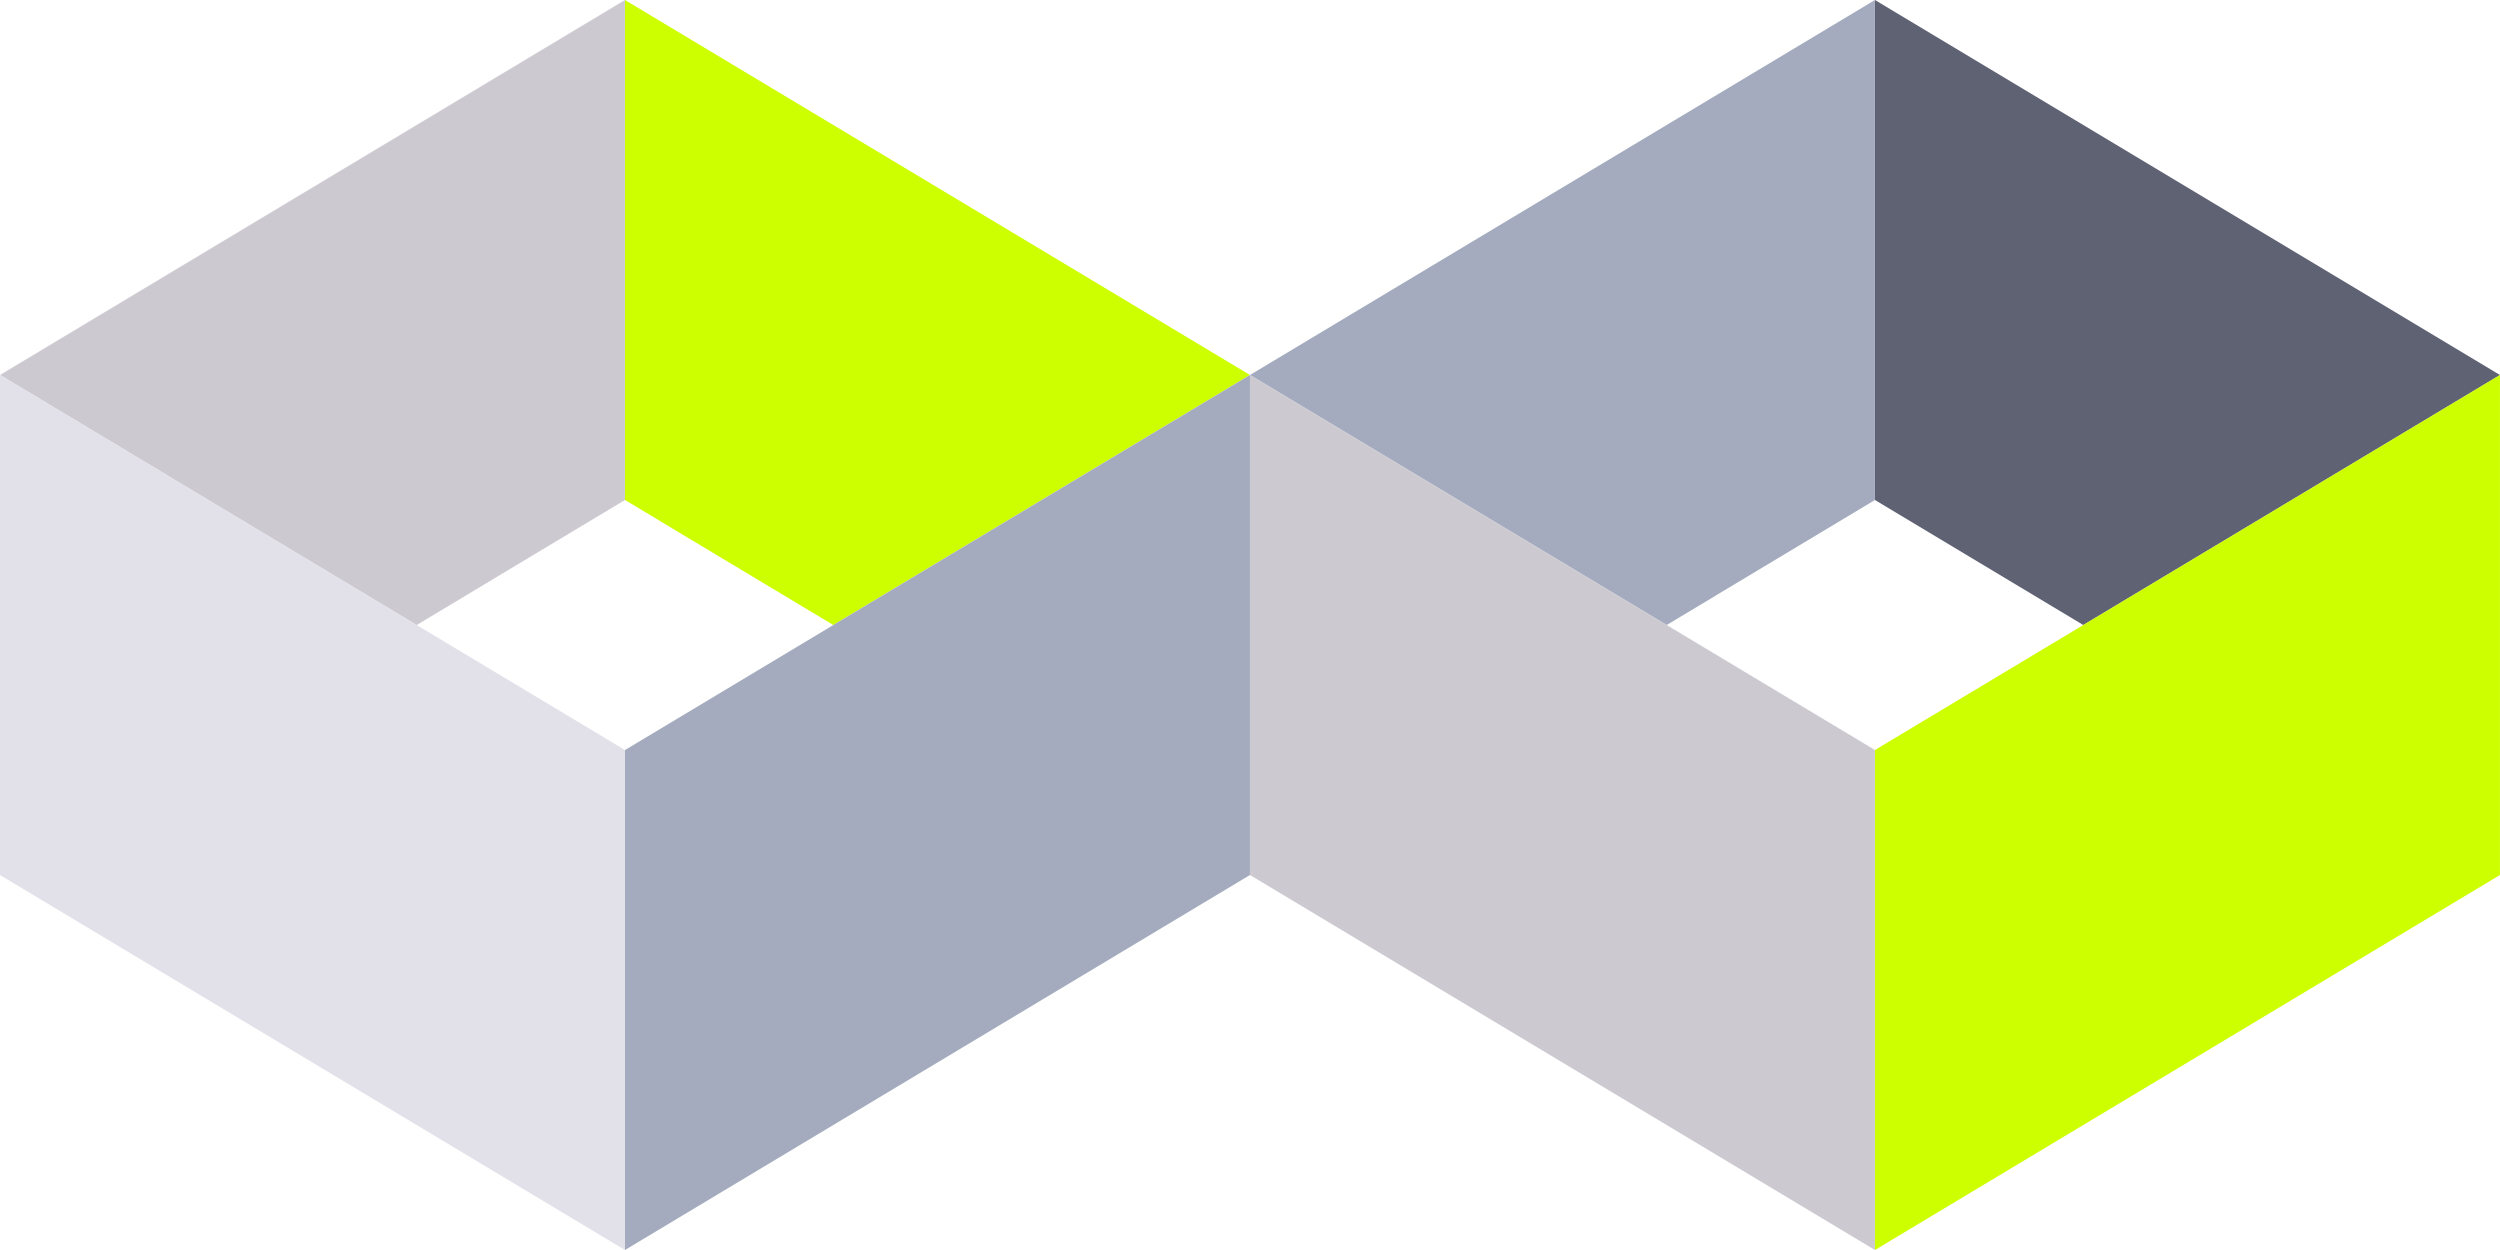
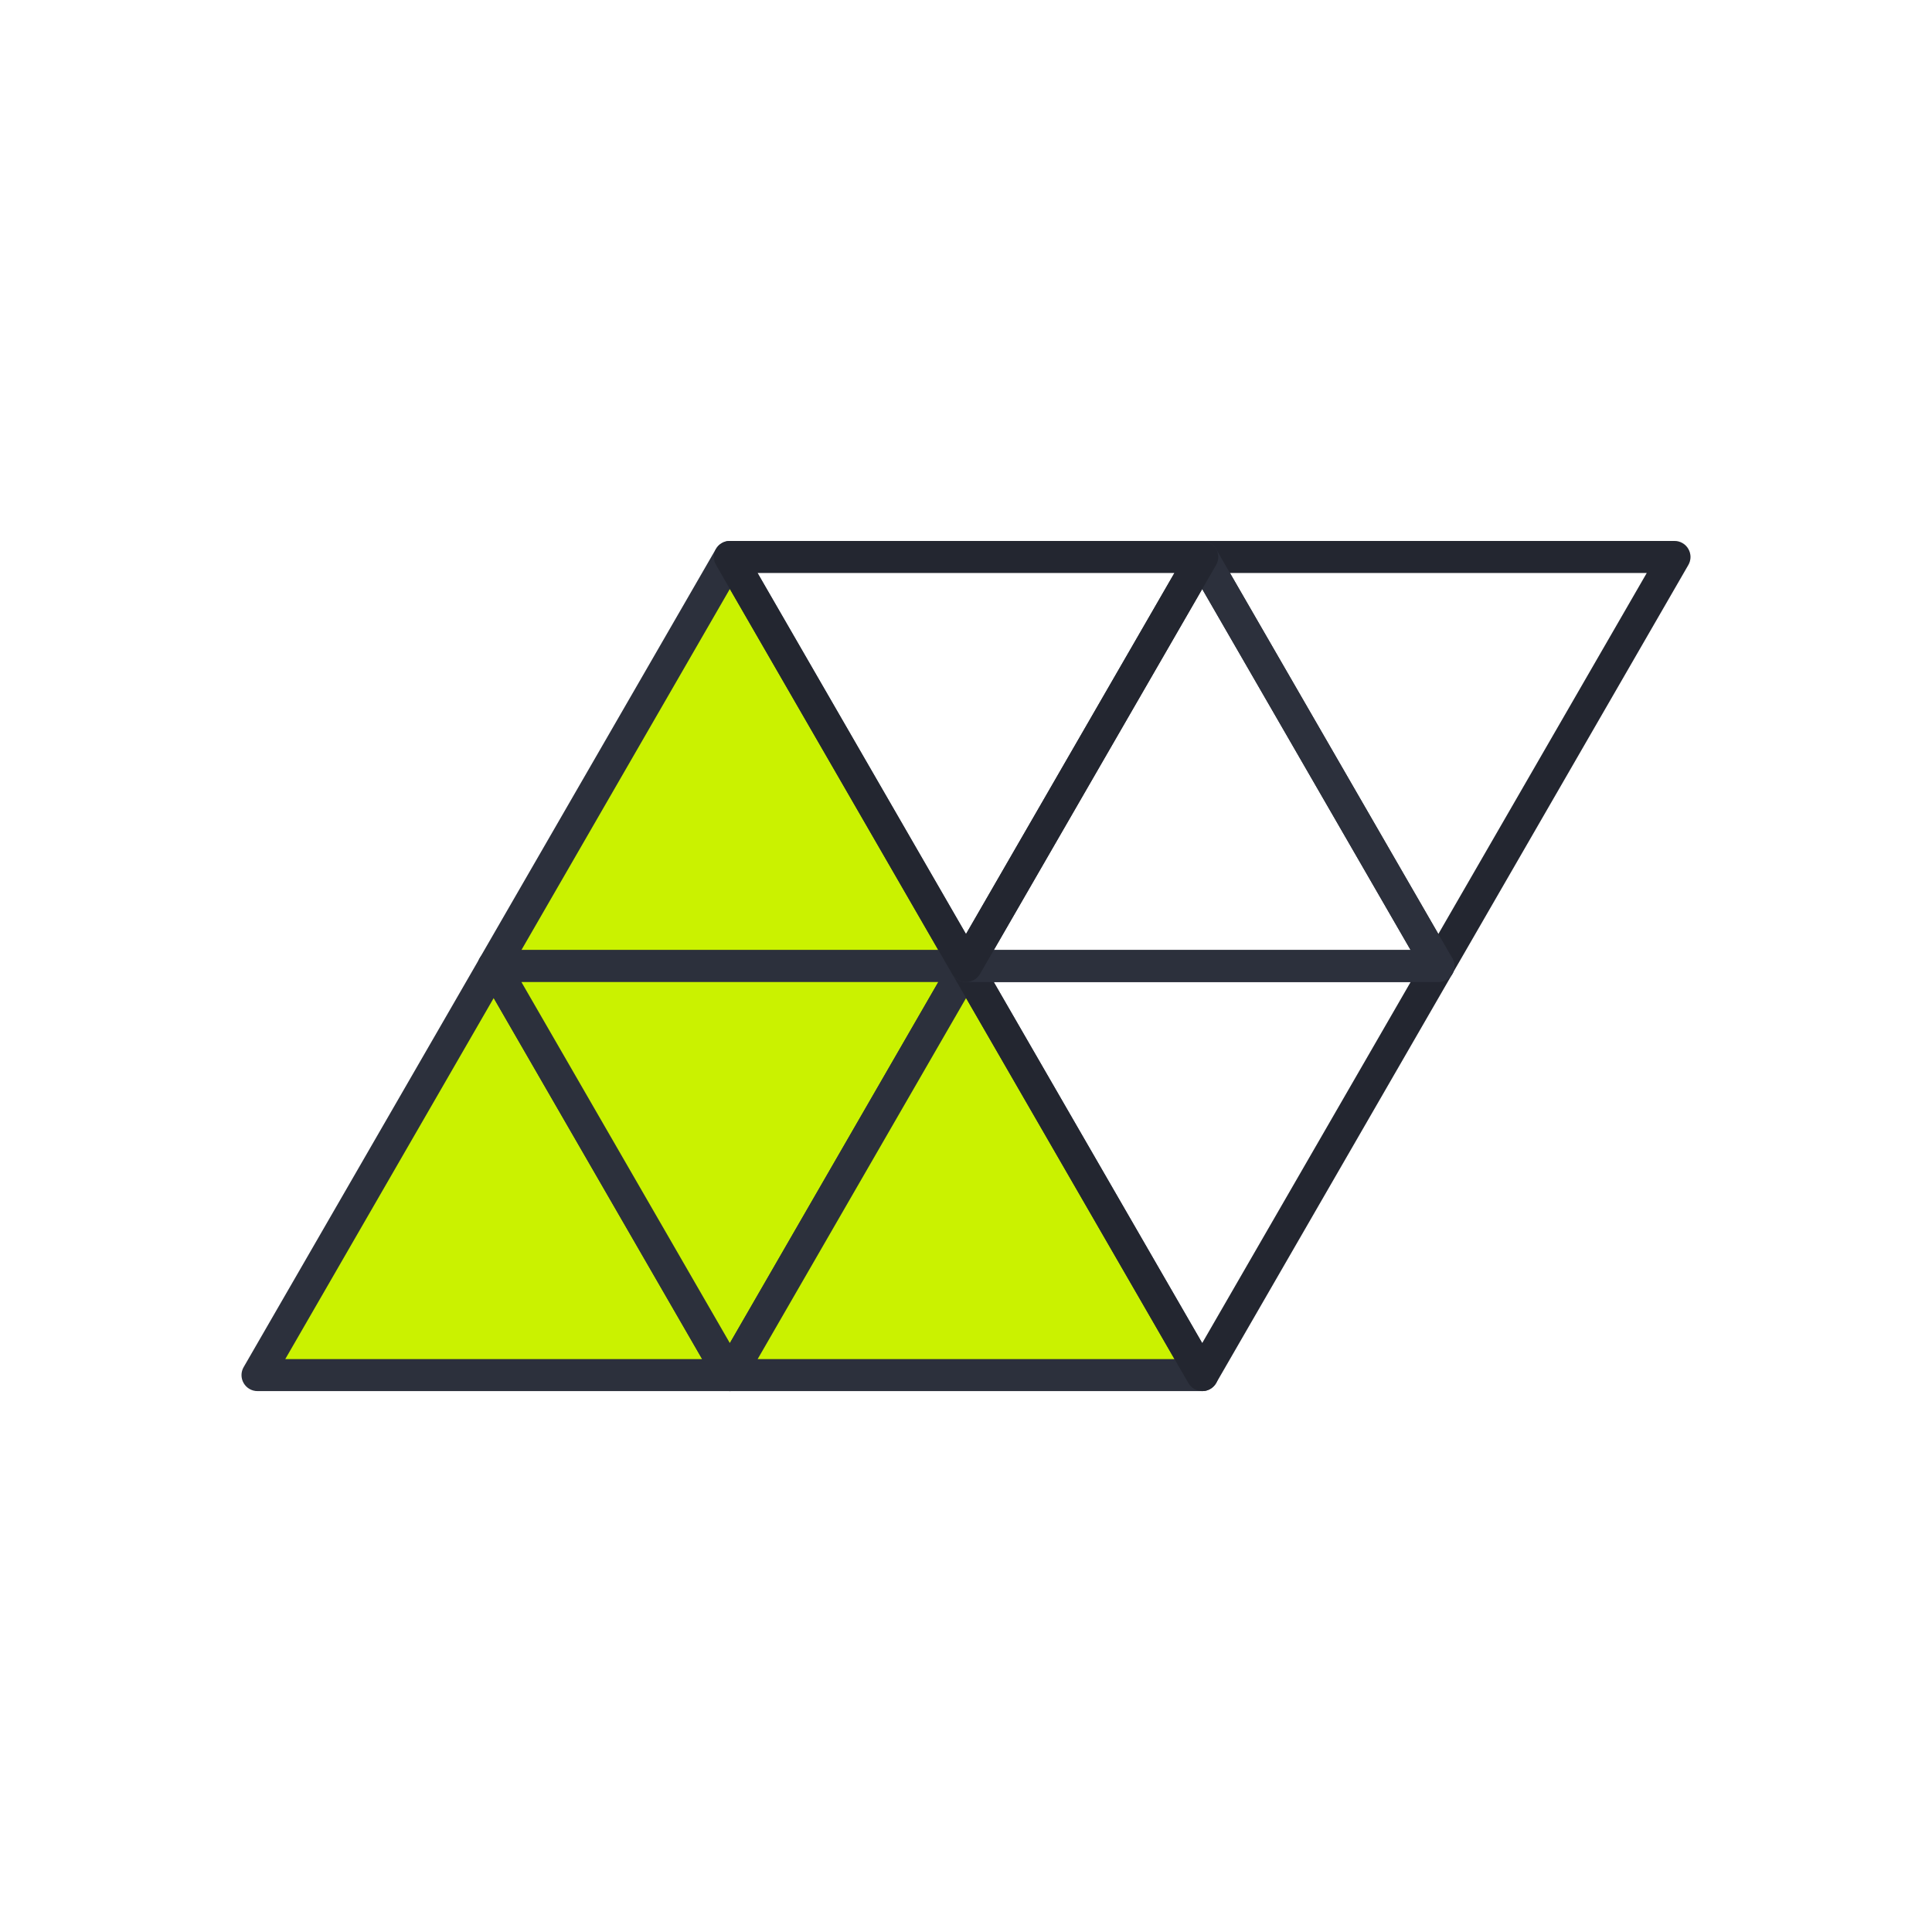
- <svg xmlns="http://www.w3.org/2000/svg" width="500" height="250" viewBox="0 0 500 250" fill="none">
-   <path d="M124.997 0V99.997L166.66 125.003L249.993 74.998L124.997 0Z" fill="#CDFF00" />
-   <path d="M166.66 125.004L124.997 150.003V250L249.993 175.002V74.998L166.66 125.004Z" fill="#A4ABBF" />
-   <path d="M0 74.998L83.333 125.003L124.997 99.997V0L0 74.998Z" fill="#CCC9D1" />
-   <path d="M83.333 125.004L0 74.998V175.002L124.997 250V150.003L83.333 125.004Z" fill="#E2E1E9" />
-   <path d="M374.99 0V99.997L416.653 125.003L499.993 74.998L374.99 0Z" fill="#5F6273" />
-   <path d="M416.653 125.004L374.99 150.003V250L499.993 175.002V74.998L416.653 125.004Z" fill="#CDFF00" />
-   <path d="M249.993 74.998L333.333 125.003L374.99 99.997V0L249.993 74.998Z" fill="#A4ABBF" />
-   <path d="M333.333 125.004L249.993 74.998V175.002L374.99 250V150.003L333.333 125.004Z" fill="#CCC9D1" />
+ <svg xmlns="http://www.w3.org/2000/svg" width="1200" height="1200" viewBox="0 0 1200 1200" fill="none">
+   <path d="M453.321 854.102H159.926L306.643 600.021L453.321 854.102Z" fill="#CAF200" />
+   <path d="M453.402 864.04C453.402 864.04 453.362 864.04 453.323 864.04H159.928C156.39 864.04 153.091 862.132 151.342 859.072C149.553 856.011 149.553 852.195 151.342 849.134L298.019 595.052C299.808 591.991 303.068 590.083 306.645 590.083C310.223 590.083 313.482 591.991 315.231 595.052L461.352 848.14C462.584 849.81 463.34 851.877 463.34 854.103C463.34 859.588 458.888 864.04 453.402 864.04ZM177.139 844.165H436.111L306.645 619.896L177.179 844.165H177.139Z" fill="#2C303C" />
+   <path d="M600 600.02H306.645L453.322 345.938L600 600.02Z" fill="#CAF200" />
+   <path d="M600.079 609.957C600.079 609.957 600.039 609.957 599.999 609.957H306.604C303.066 609.957 299.767 608.049 297.978 604.989C296.19 601.928 296.19 598.112 297.978 595.051L444.656 340.969C446.445 337.908 449.704 336 453.242 336C456.78 336 460.079 337.908 461.828 340.969L607.949 594.057C609.181 595.727 609.937 597.794 609.937 600.02C609.937 605.505 605.485 609.957 599.999 609.957H600.079ZM323.816 590.082H582.787L453.321 365.813L323.856 590.082H323.816Z" fill="#2C303C" />
+   <path d="M306.645 600.021H600L453.322 854.102L306.645 600.021Z" fill="#CAF200" />
+   <path d="M453.324 864.04C449.786 864.04 446.487 862.132 444.738 859.072L298.06 604.99C296.272 601.929 296.272 598.113 298.06 595.052C299.849 591.991 303.108 590.083 306.686 590.083H600.081C603.619 590.083 606.918 591.991 608.667 595.052C610.456 598.113 610.456 601.929 608.667 604.99L461.989 859.072C460.201 862.132 456.941 864.04 453.403 864.04H453.324ZM323.858 609.959L453.324 834.228L582.79 609.959H323.818H323.858Z" fill="#2C303C" />
+   <path d="M746.723 854.102H453.328L600.006 600.021L746.723 854.102Z" fill="#CAF200" />
+   <path d="M746.804 864.04C746.804 864.04 746.765 864.04 746.725 864.04H453.33C449.792 864.04 446.493 862.132 444.744 859.071C442.955 856.01 442.955 852.194 444.744 849.134L591.421 595.052C593.21 591.991 596.47 590.083 600.007 590.083C603.545 590.083 606.844 591.991 608.593 595.052L754.715 848.14C755.947 849.809 756.702 851.876 756.702 854.102C756.702 859.588 752.25 864.04 746.765 864.04H746.804ZM470.542 844.165H729.513L600.047 619.896L470.581 844.165H470.542Z" fill="#2C303C" />
+   <path d="M893.391 609.957C889.854 609.957 886.554 608.049 884.765 604.989L738.088 350.906C736.299 347.846 736.299 344.03 738.088 340.969C739.876 337.908 743.136 336 746.674 336L1040.07 336C1043.61 336 1046.91 337.908 1048.65 340.969C1050.44 344.03 1050.44 347.846 1048.65 350.906L901.977 604.989C900.188 608.049 896.929 609.957 893.391 609.957ZM763.925 355.875L893.391 580.145L1022.86 355.875L763.885 355.875H763.925Z" fill="#2C303C" />
+   <path d="M893.391 609.957C889.854 609.957 886.554 608.049 884.765 604.989L738.088 350.906C736.299 347.846 736.299 344.03 738.088 340.969C739.876 337.908 743.136 336 746.674 336L1040.07 336C1043.61 336 1046.91 337.908 1048.65 340.969C1050.44 344.03 1050.44 347.846 1048.65 350.906L901.977 604.989C900.188 608.049 896.929 609.957 893.391 609.957ZM763.925 355.875L893.391 580.145L1022.86 355.875L763.885 355.875H763.925Z" fill="black" fill-opacity="0.2" />
+   <path d="M746.715 864.04C743.177 864.04 739.878 862.132 738.129 859.071L591.451 604.989C589.662 601.929 589.662 598.113 591.451 595.052C593.24 591.991 596.499 590.083 600.037 590.083H893.432C896.97 590.083 900.269 591.991 902.018 595.052C903.807 598.113 903.807 601.929 902.018 604.989L755.341 859.071C753.552 862.132 750.292 864.04 746.715 864.04ZM617.249 609.958L746.715 834.227L876.181 609.958H617.209H617.249Z" fill="#2C303C" />
+   <path d="M746.715 864.04C743.177 864.04 739.878 862.132 738.129 859.071L591.451 604.989C589.662 601.929 589.662 598.113 591.451 595.052C593.24 591.991 596.499 590.083 600.037 590.083H893.432C896.97 590.083 900.269 591.991 902.018 595.052C903.807 598.113 903.807 601.929 902.018 604.989L755.341 859.071C753.552 862.132 750.292 864.04 746.715 864.04ZM617.249 609.958L746.715 834.227L876.181 609.958H617.209H617.249Z" fill="black" fill-opacity="0.2" />
+   <path d="M893.477 609.957C893.477 609.957 893.437 609.957 893.397 609.957H600.002C596.464 609.957 593.165 608.049 591.416 604.989C589.627 601.928 589.627 598.112 591.416 595.051L738.094 340.969C739.882 337.908 743.142 336 746.68 336C750.217 336 753.517 337.908 755.306 340.969L901.427 594.057C902.659 595.727 903.414 597.794 903.414 600.02C903.414 605.505 898.962 609.957 893.477 609.957ZM617.214 590.082H876.185L746.719 365.813L617.253 590.082H617.214Z" fill="#2C303C" />
+   <path d="M600.007 609.957C596.47 609.957 593.17 608.049 591.421 604.989L444.744 350.906C442.955 347.846 442.955 344.03 444.744 340.969C446.533 337.908 449.792 336 453.33 336L746.725 336C750.263 336 753.562 337.908 755.351 340.969C757.14 344.03 757.14 347.846 755.351 350.906L608.673 604.989C606.884 608.049 603.625 609.957 600.087 609.957H600.007ZM470.542 355.875L600.007 580.145L729.473 355.875L470.502 355.875H470.542Z" fill="#2C303C" />
+   <path d="M600.007 609.957C596.47 609.957 593.17 608.049 591.421 604.989L444.744 350.906C442.955 347.846 442.955 344.03 444.744 340.969C446.533 337.908 449.792 336 453.33 336L746.725 336C750.263 336 753.562 337.908 755.351 340.969C757.14 344.03 757.14 347.846 755.351 350.906L608.673 604.989C606.884 608.049 603.625 609.957 600.087 609.957H600.007ZM470.542 355.875L600.007 580.145L729.473 355.875L470.502 355.875H470.542Z" fill="black" fill-opacity="0.2" />
</svg>
